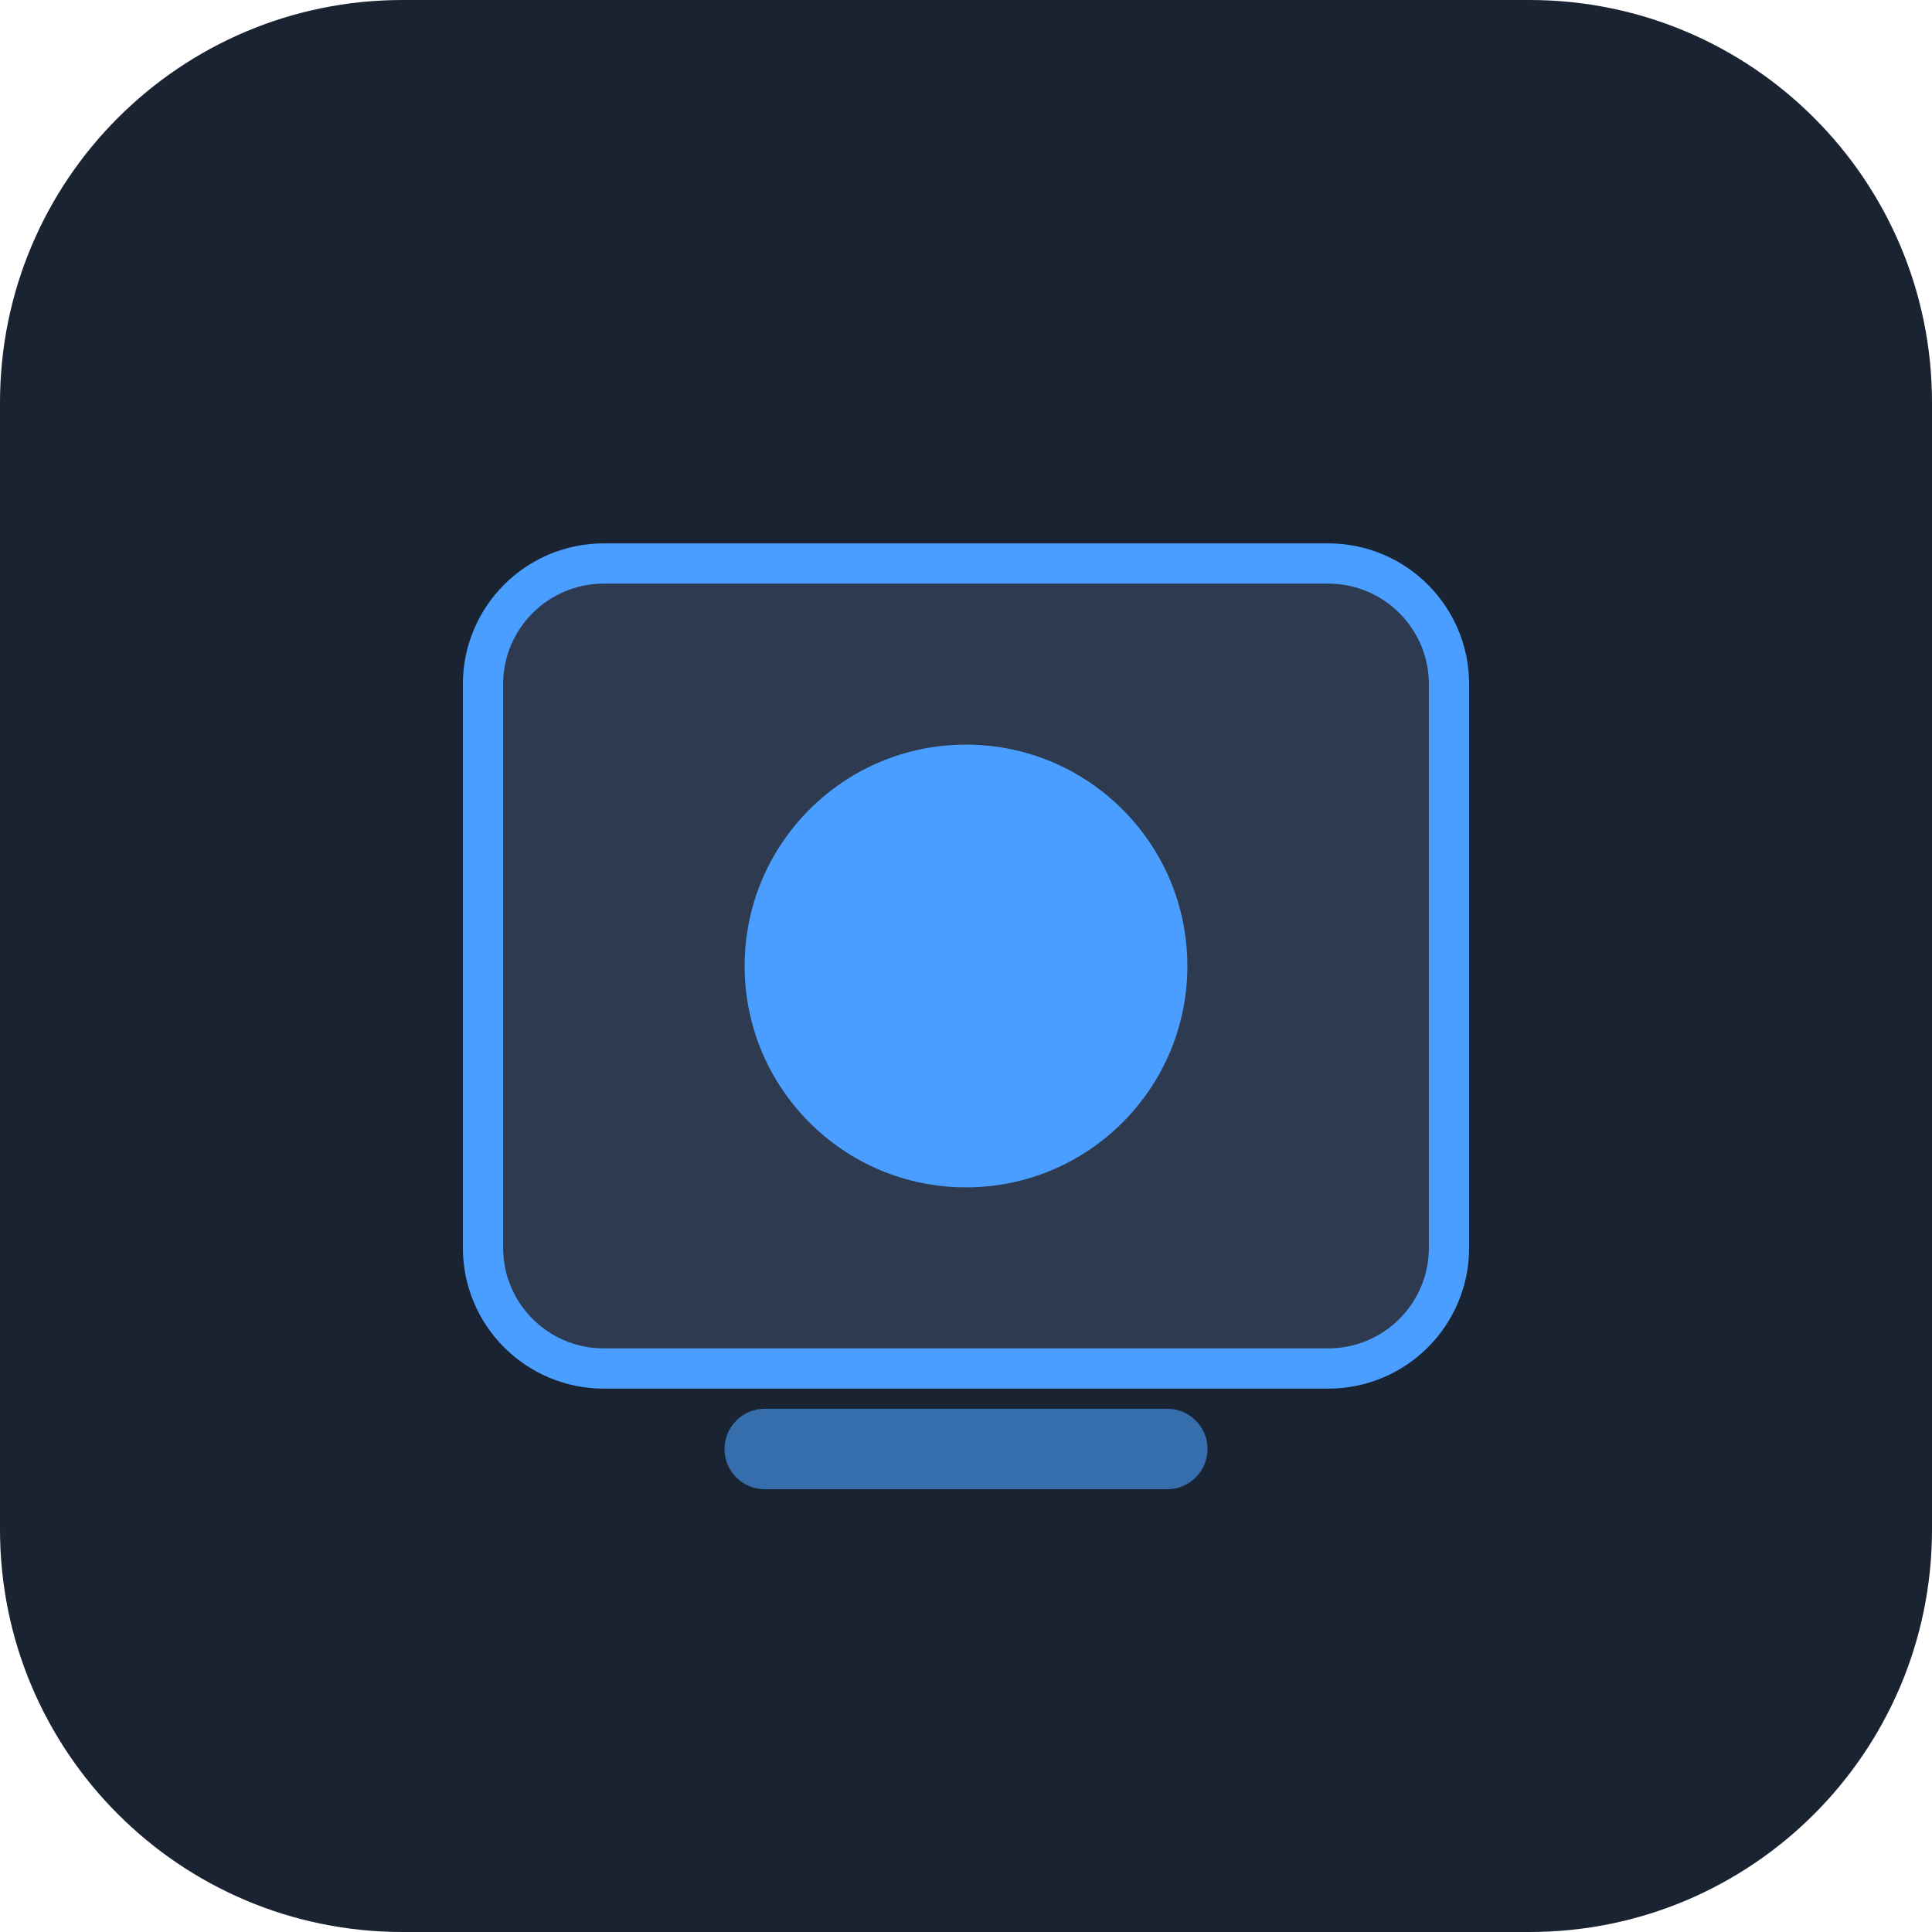
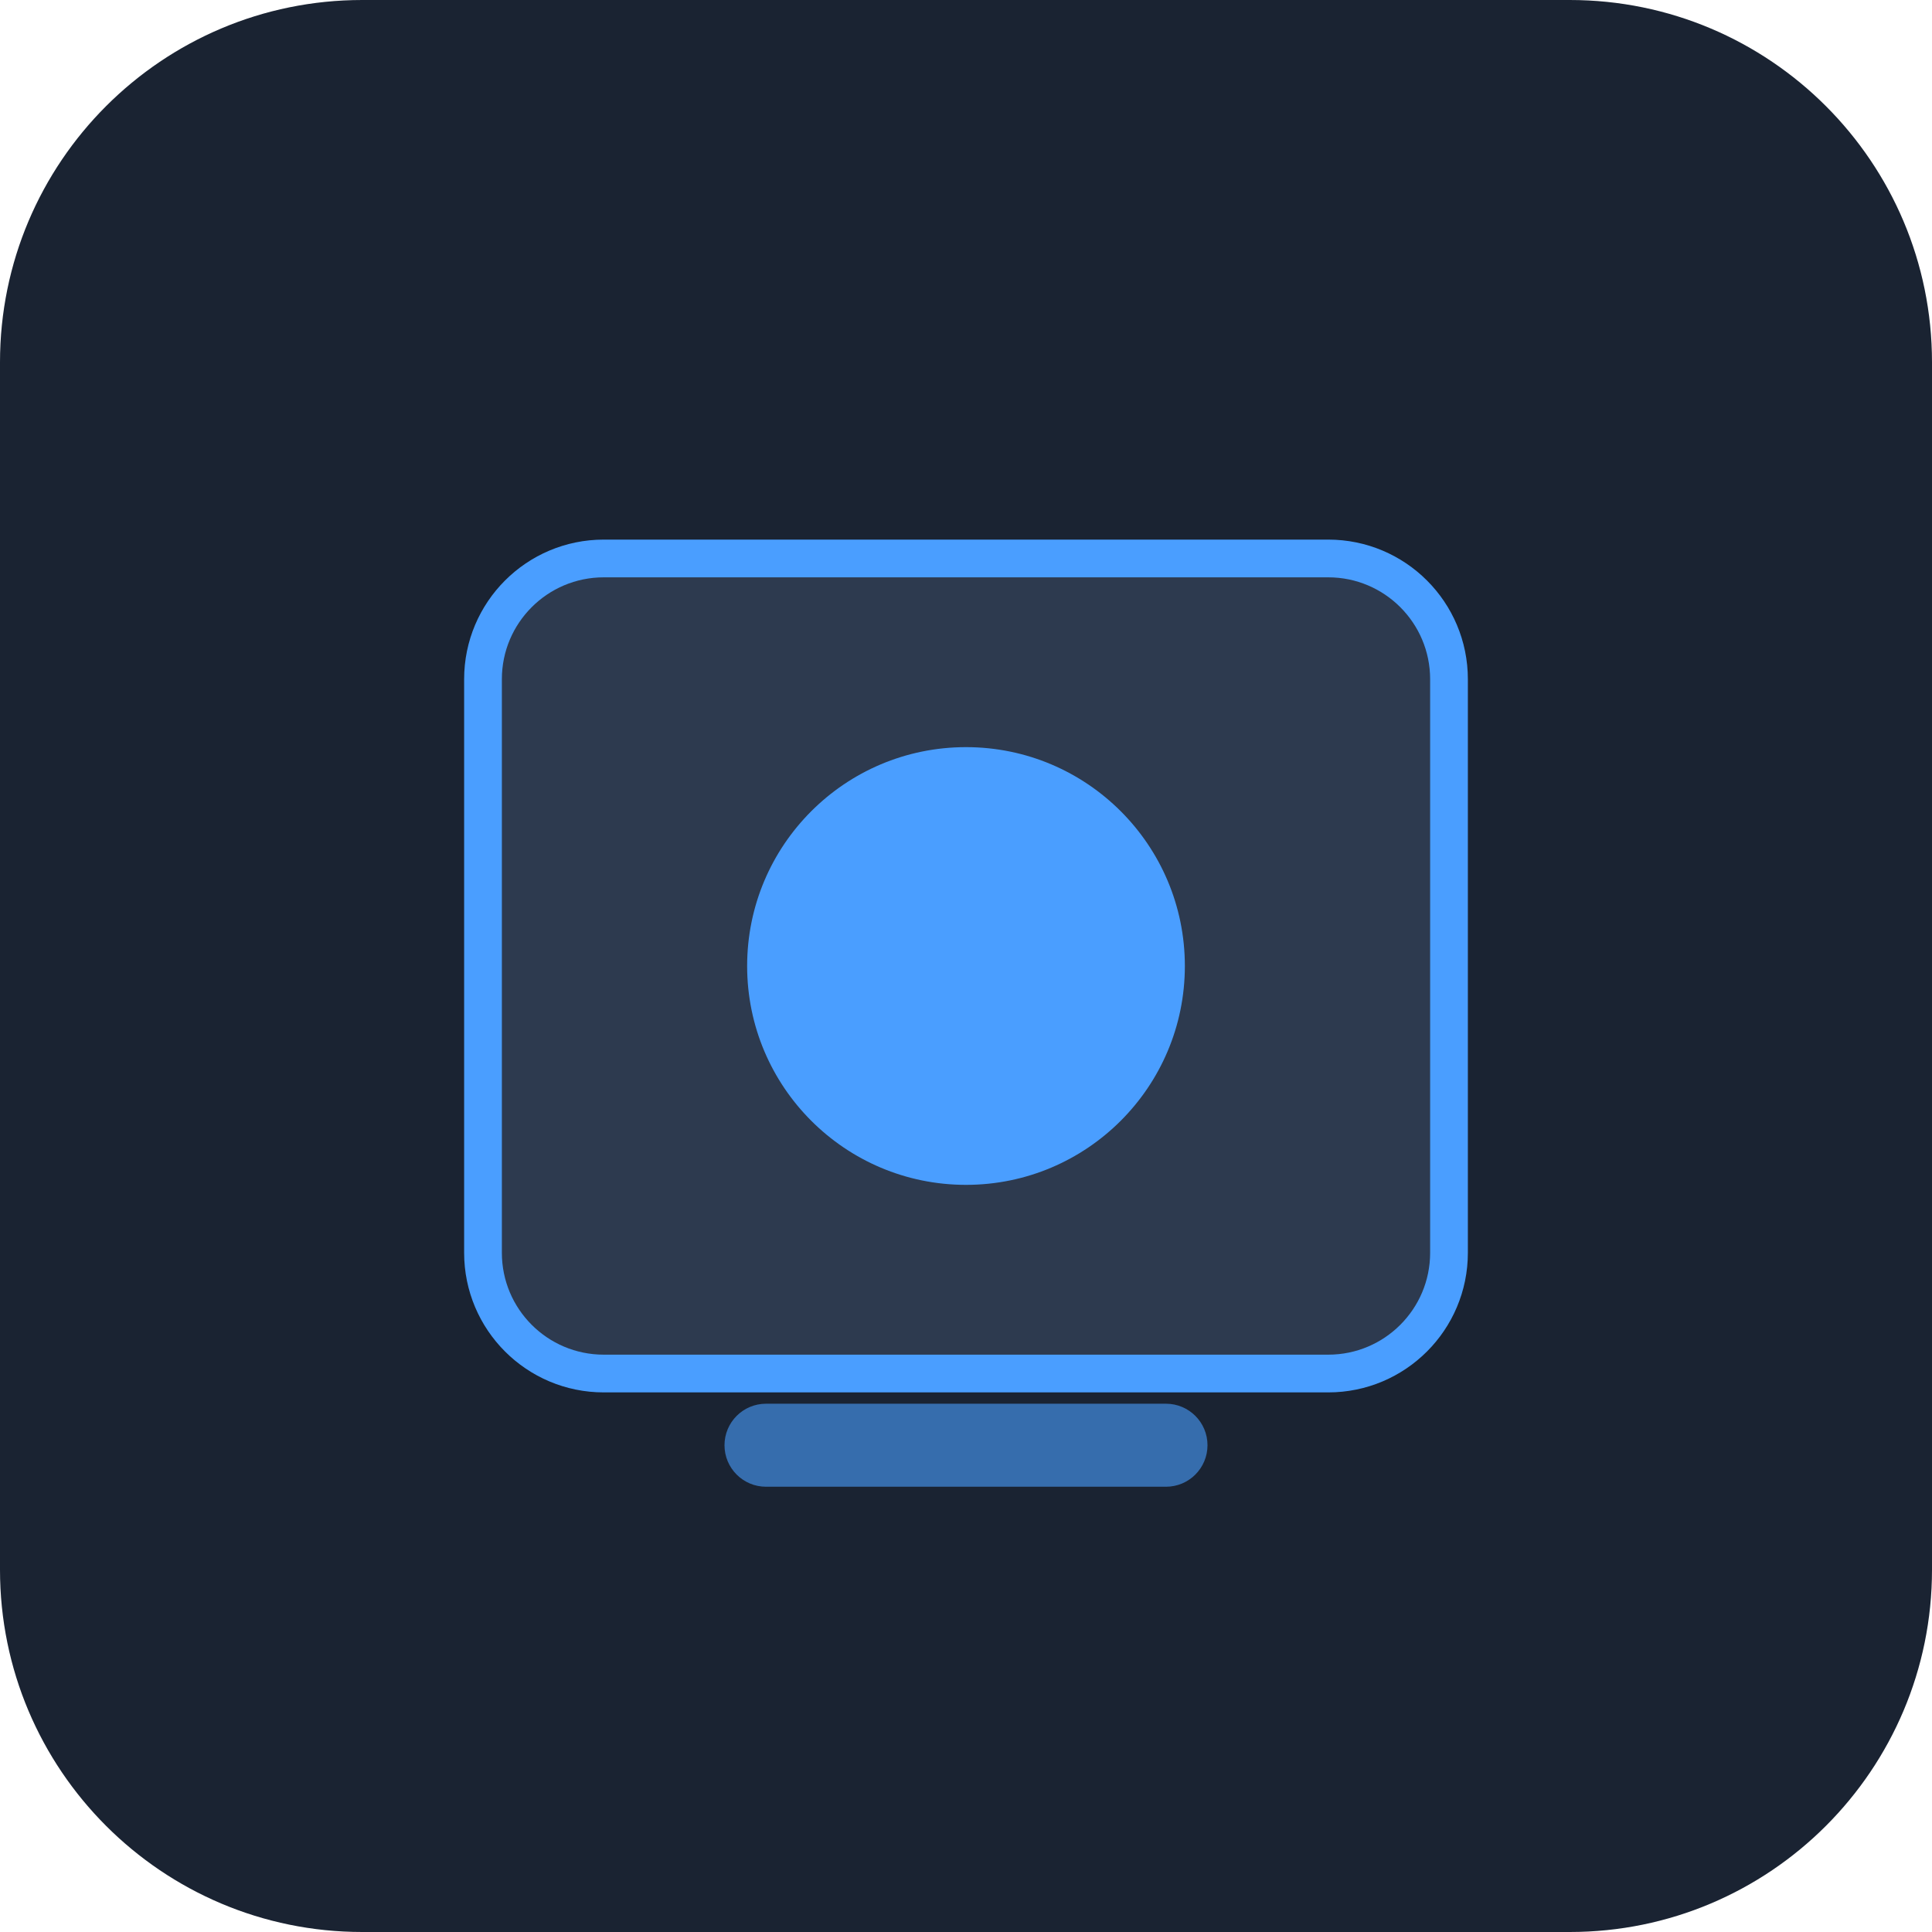
- <svg xmlns="http://www.w3.org/2000/svg" viewBox="0 0 192 192">
-   <rect width="192" height="192" rx="40" fill="#1a2332" />
-   <rect x="48" y="56" width="96" height="80" rx="12" fill="#2d3a4f" stroke="#4a9eff" stroke-width="4" />
-   <circle cx="96" cy="96" r="22" fill="#4a9eff" />
-   <rect x="72" y="140" width="48" height="8" rx="4" fill="#4a9eff" opacity="0.6" />
+ <svg xmlns="http://www.w3.org/2000/svg" viewBox="0 0 512 512">
+   <rect width="512" height="512" rx="96" fill="#1a2332" />
+   <rect x="128" y="148" width="256" height="216" rx="32" fill="#2d3a4f" stroke="#4a9eff" stroke-width="10" />
+   <circle cx="256" cy="256" r="58" fill="#4a9eff" />
+   <rect x="192" y="372" width="128" height="22" rx="11" fill="#4a9eff" opacity="0.6" />
</svg>
